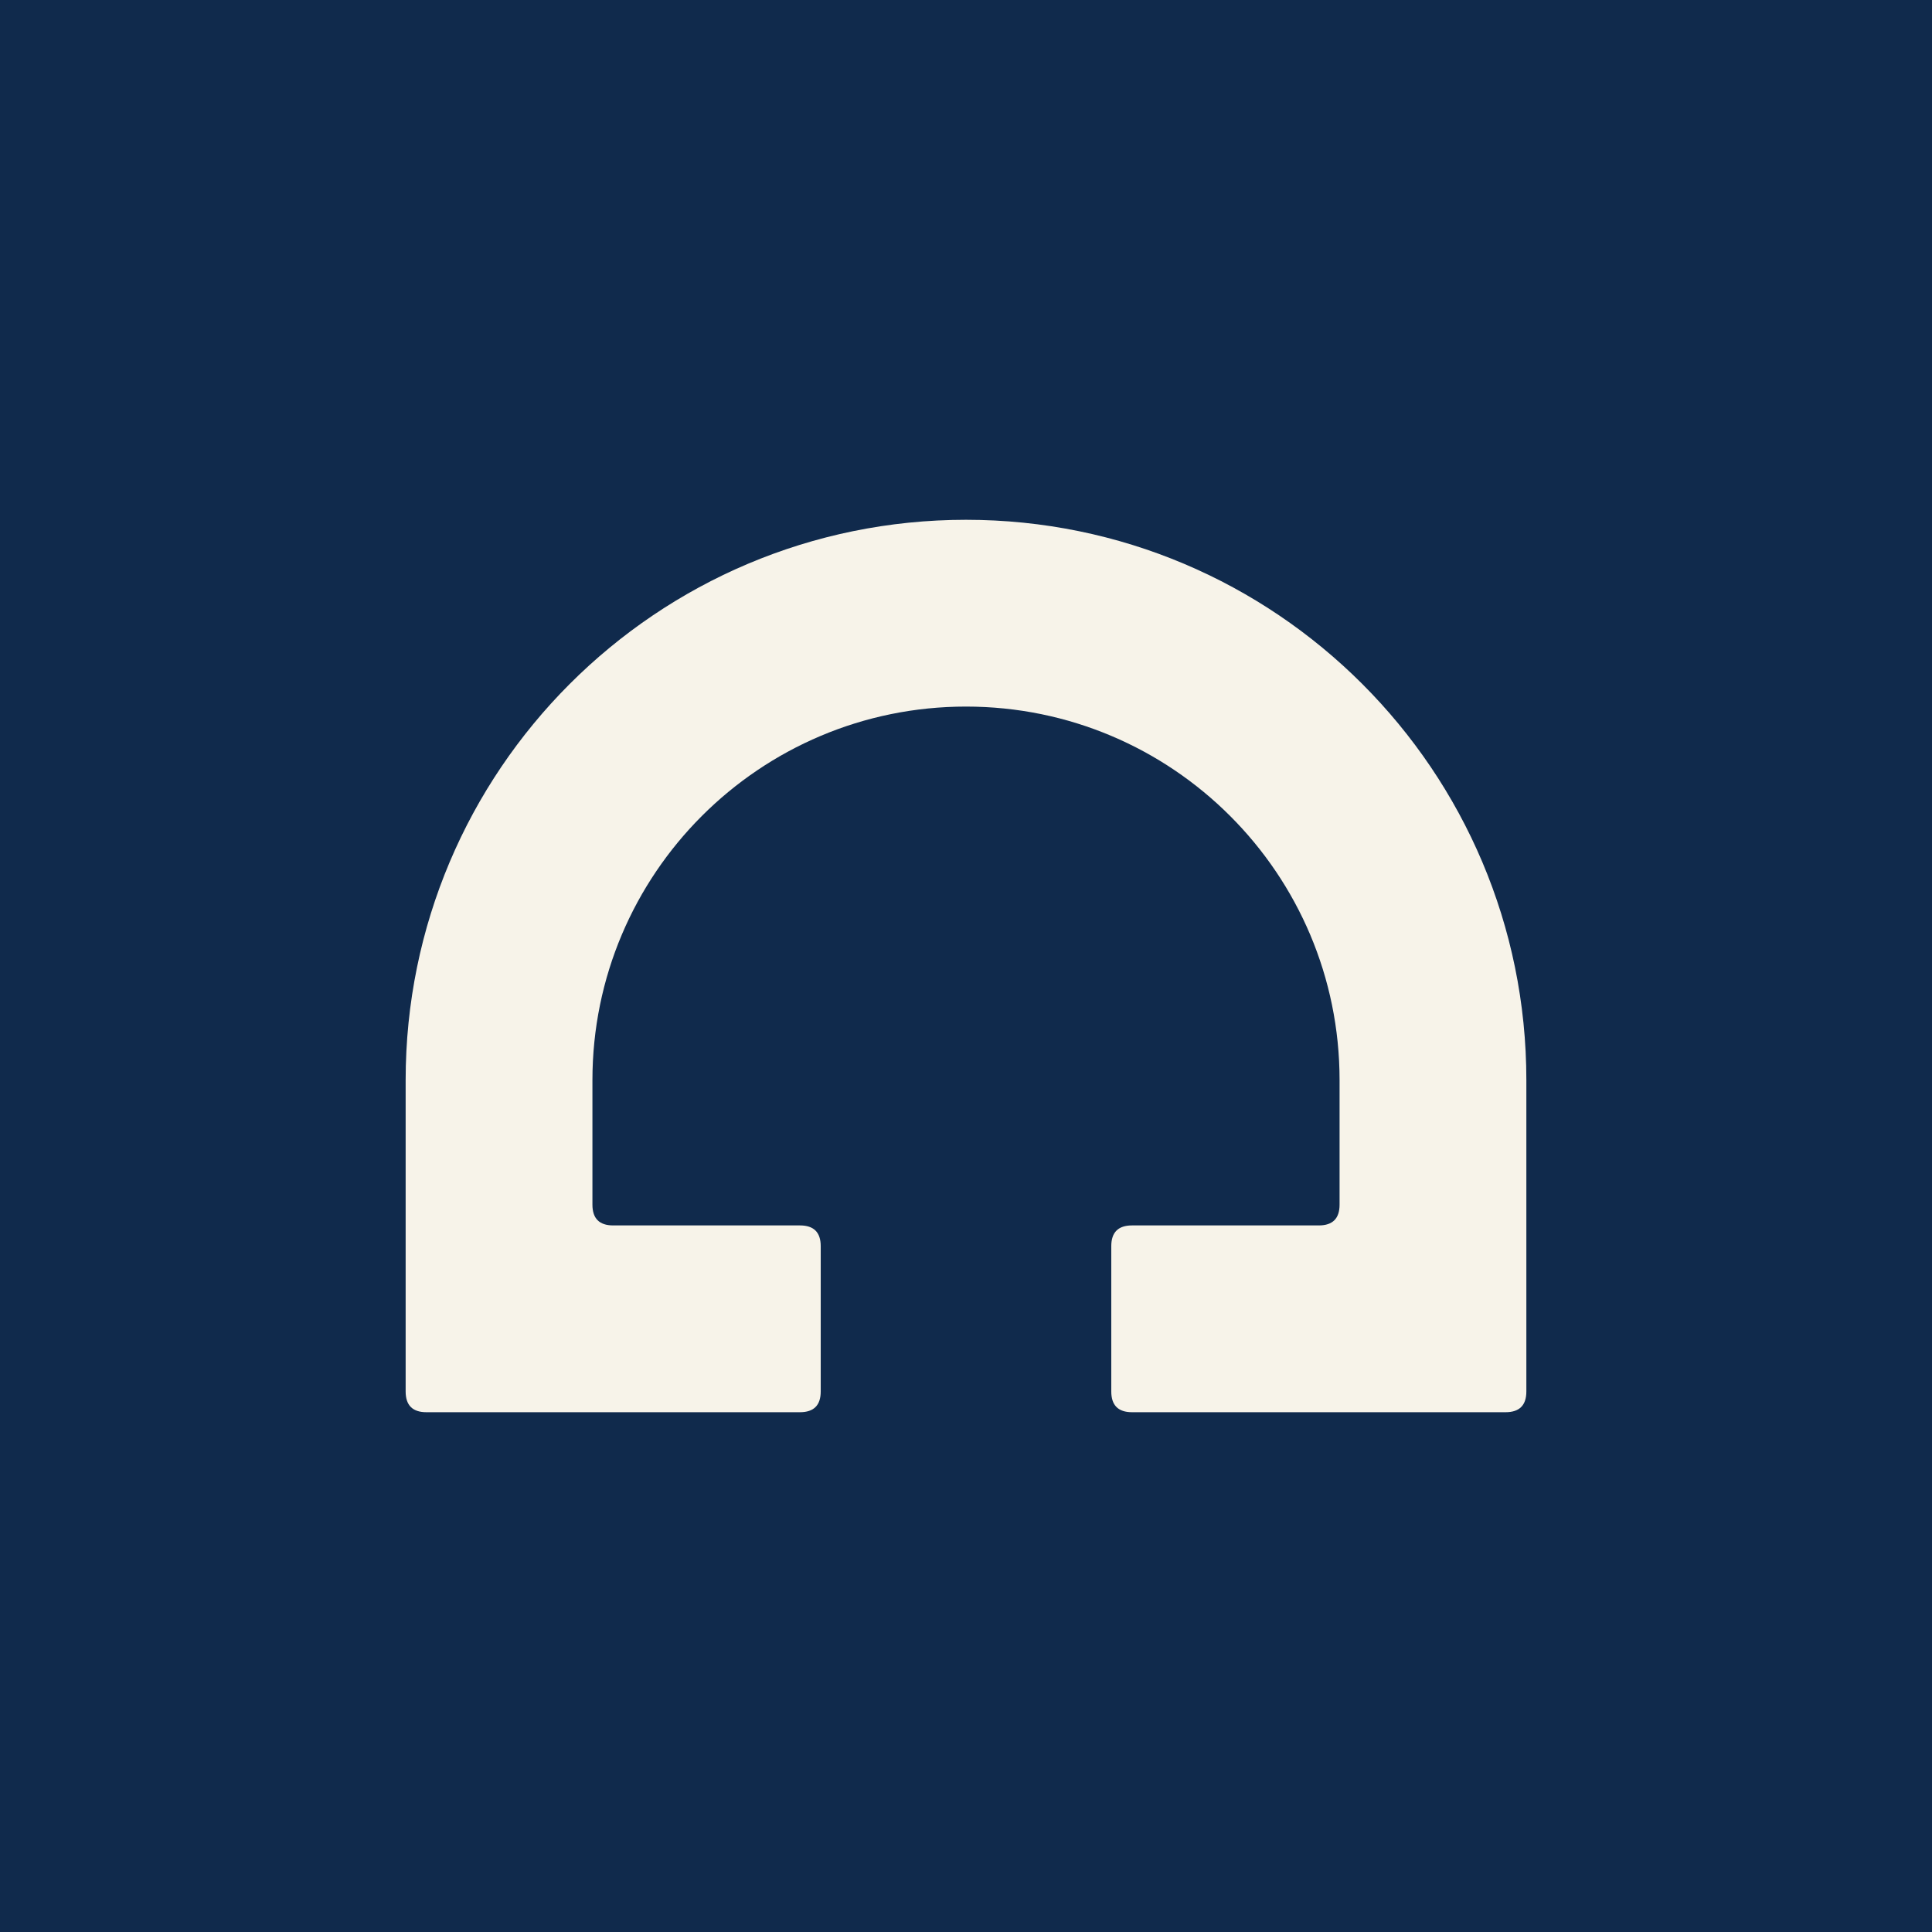
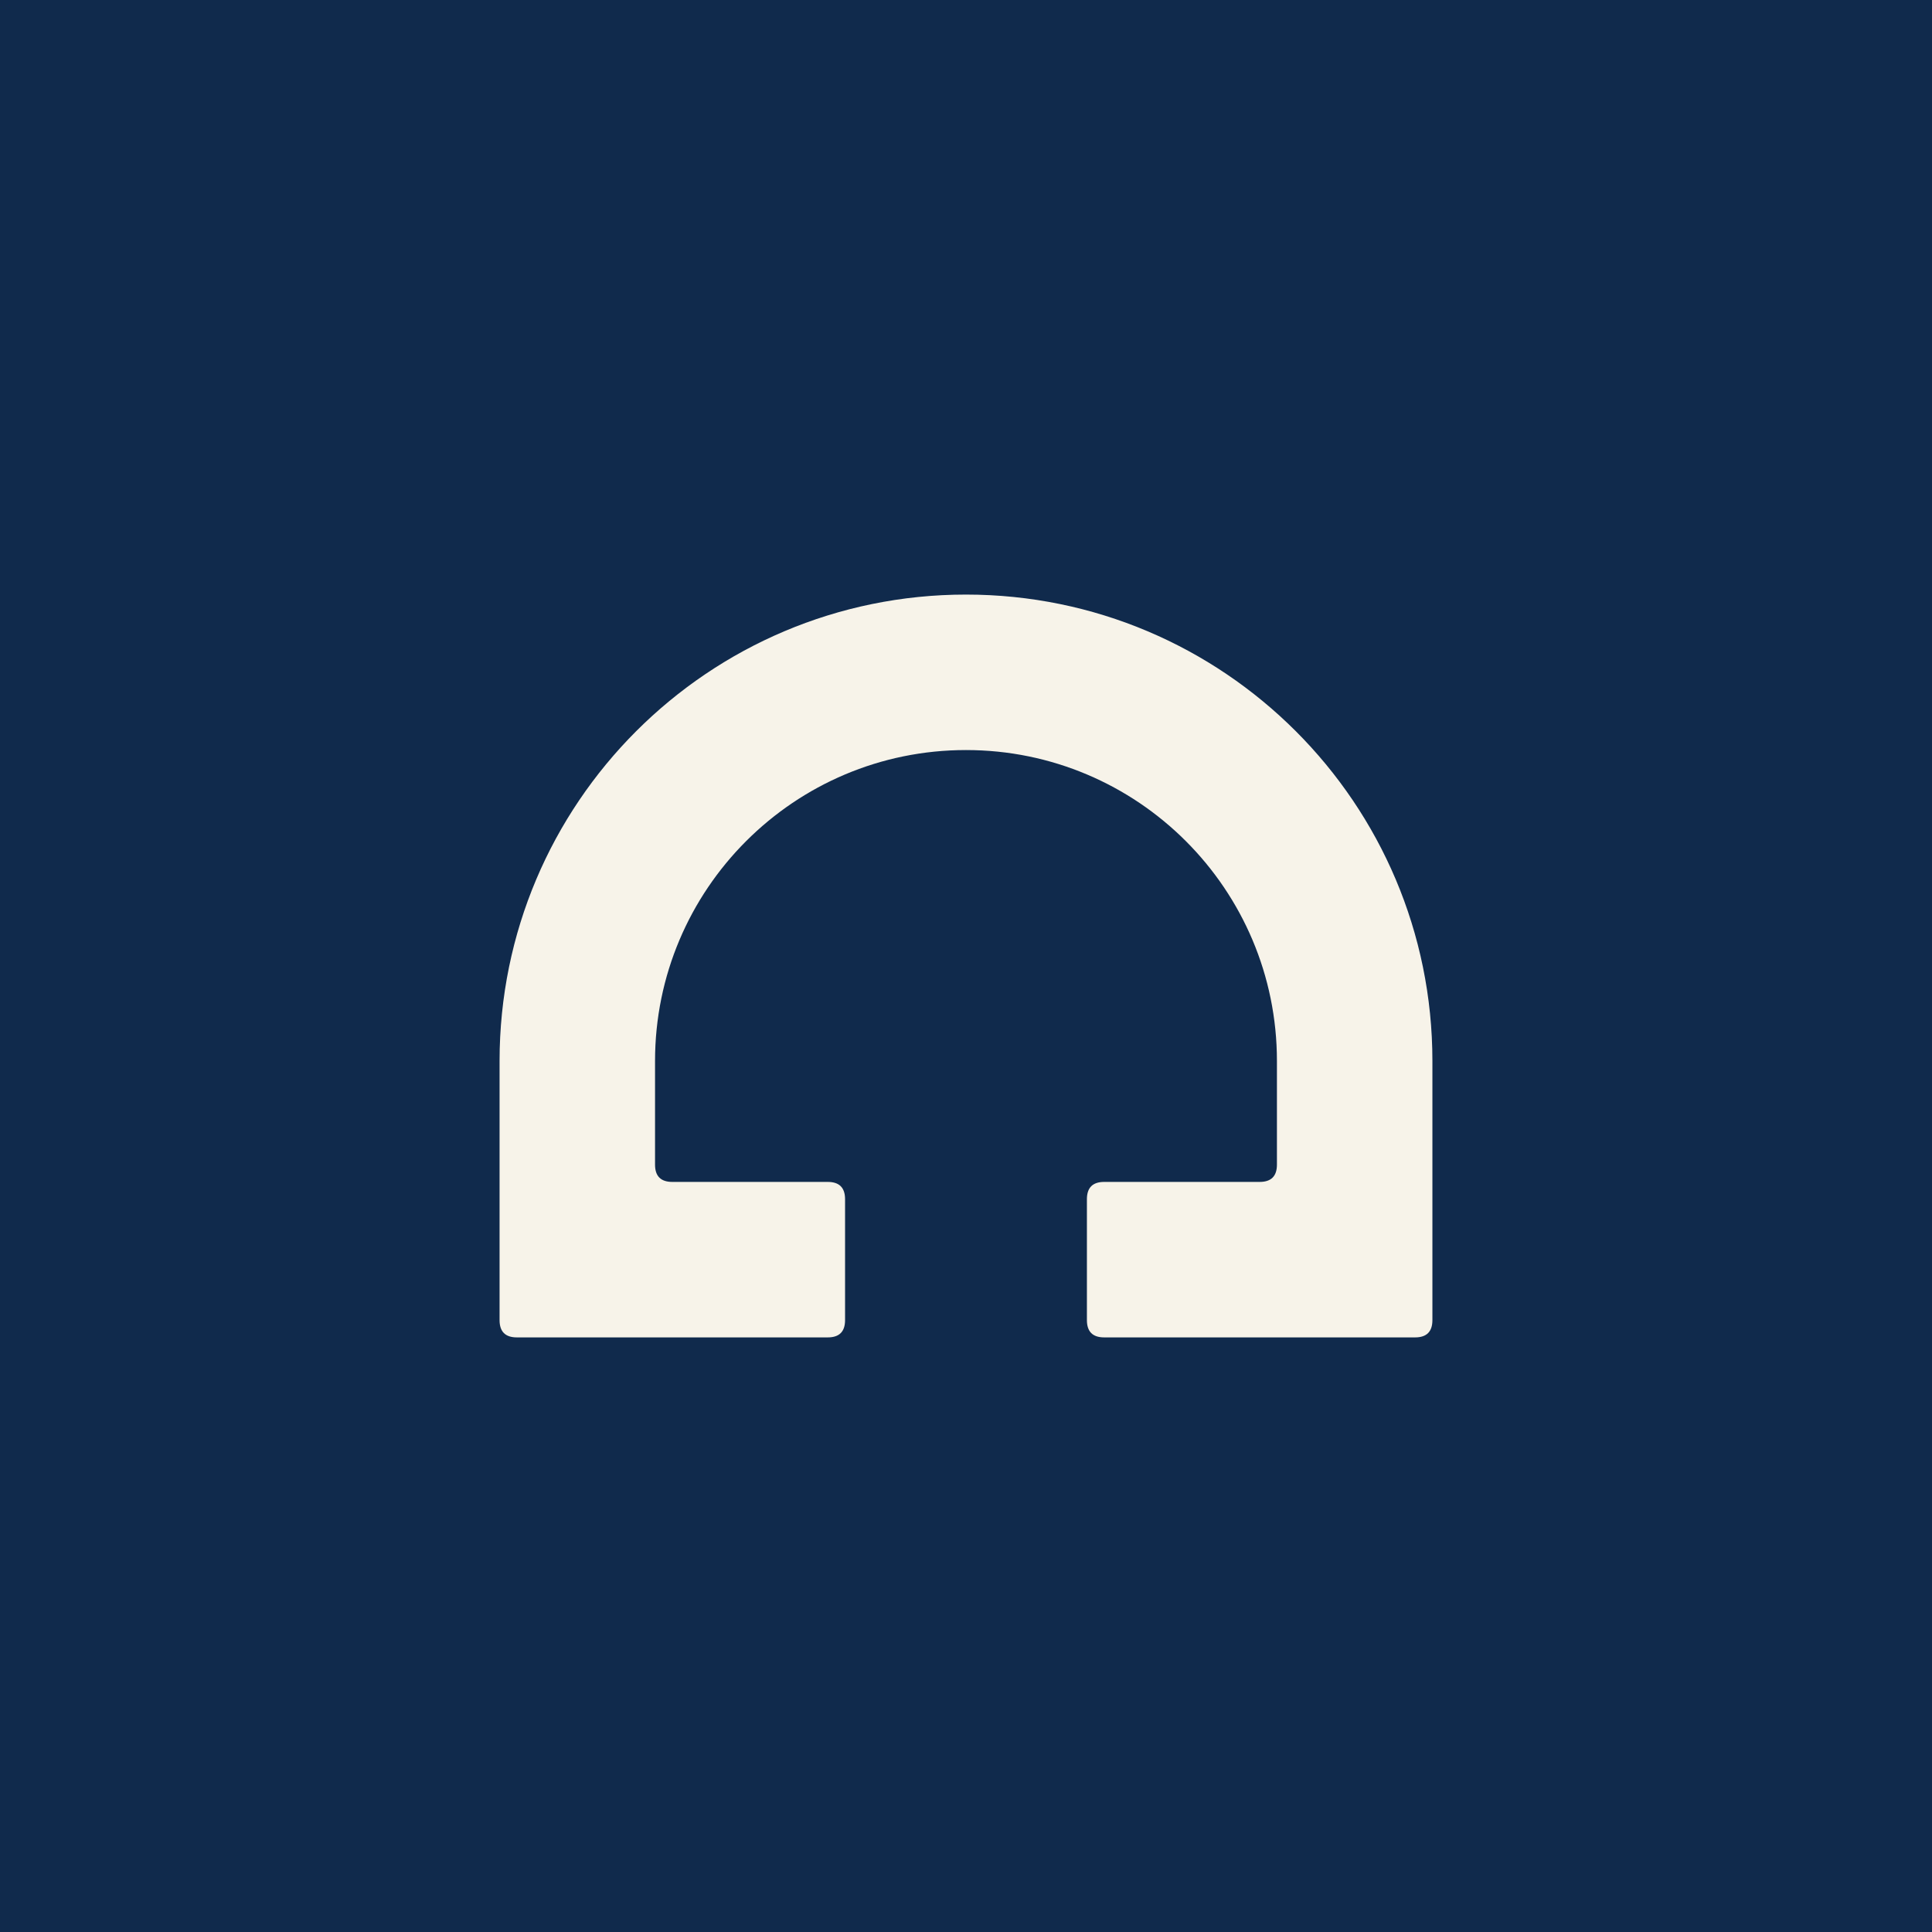
<svg xmlns="http://www.w3.org/2000/svg" width="1024" height="1024" viewBox="0 0 1024 1024" role="img" aria-labelledby="title desc">
  <rect width="1024" height="1024" fill="#102A4C" />
-   <g transform="translate(160 160) scale(5.5)" fill="#F7F3E9">
+   <g transform="translate(219 219) scale(4.578)" fill="#F7F3E9">
    <path d="M64 21A54 54 0 0 0 10 75V105Q10 107 12 107H48Q50 107 50 105V91Q50 89 48 89H30Q28 89 28 87V75A36 36 0 0 1 100 75V87Q100 89 98 89H80Q78 89 78 91V105Q78 107 80 107H116Q118 107 118 105V75A54 54 0 0 0 64 21Z" />
  </g>
</svg>
